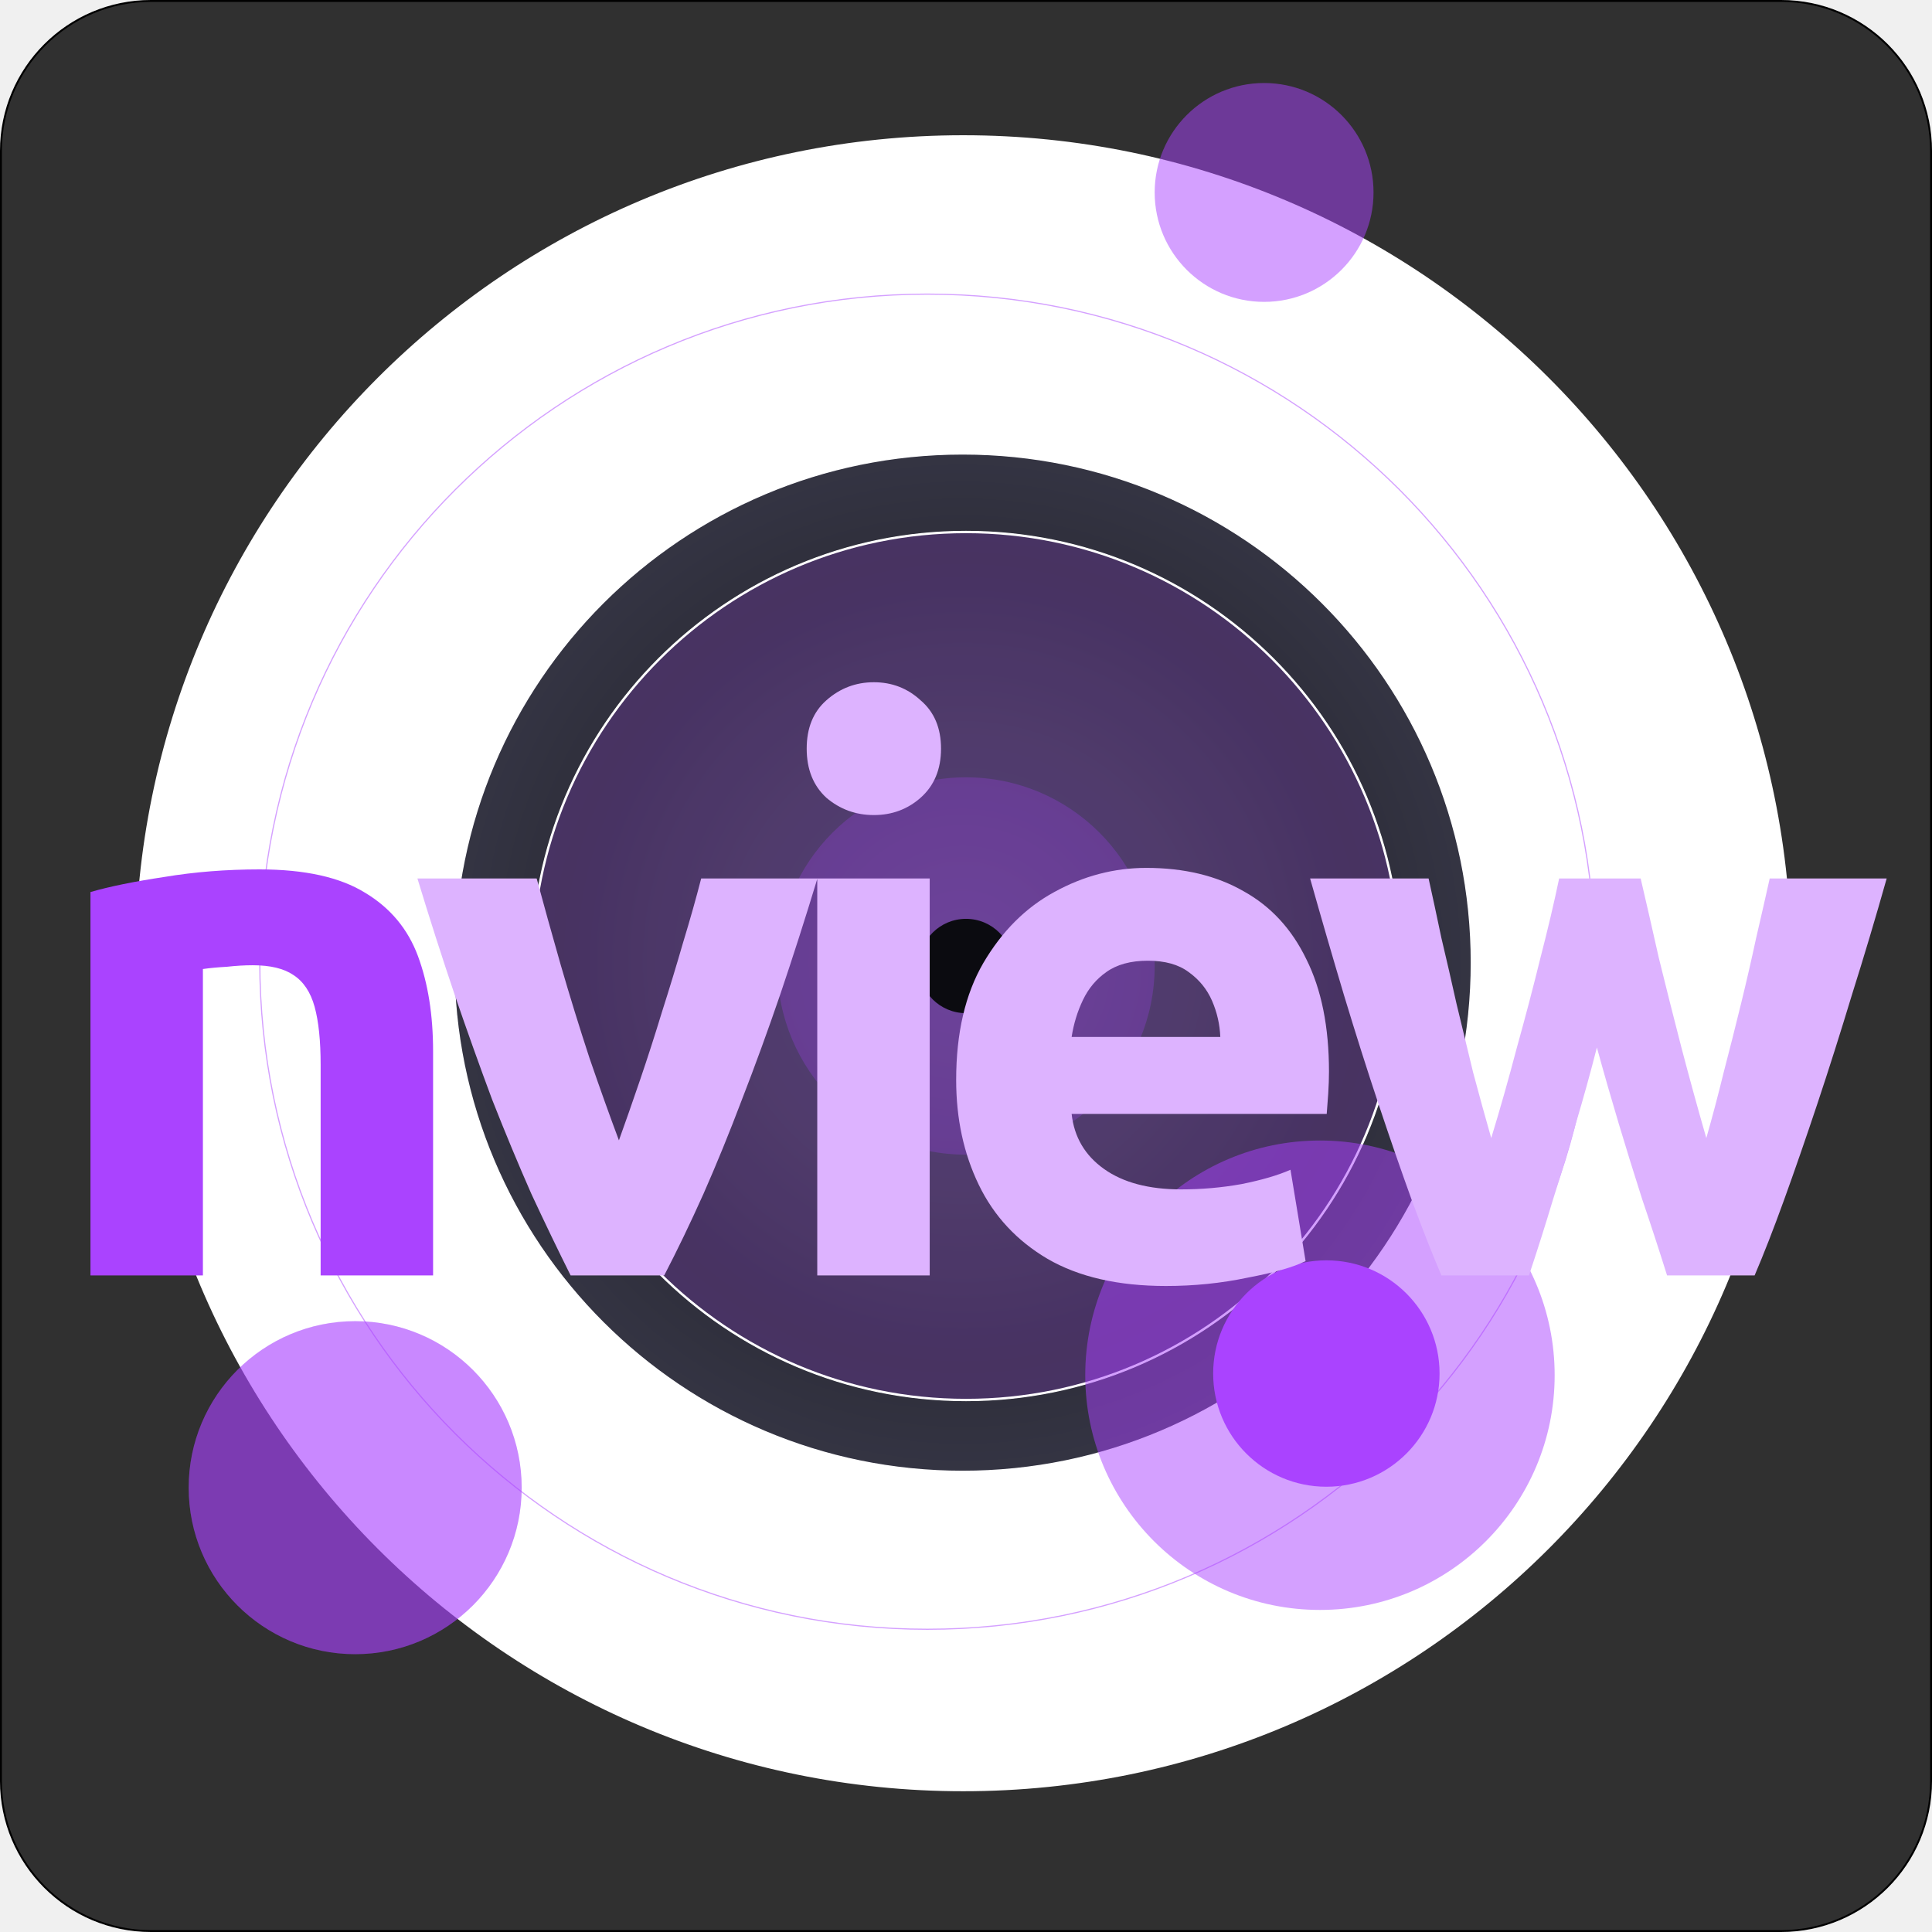
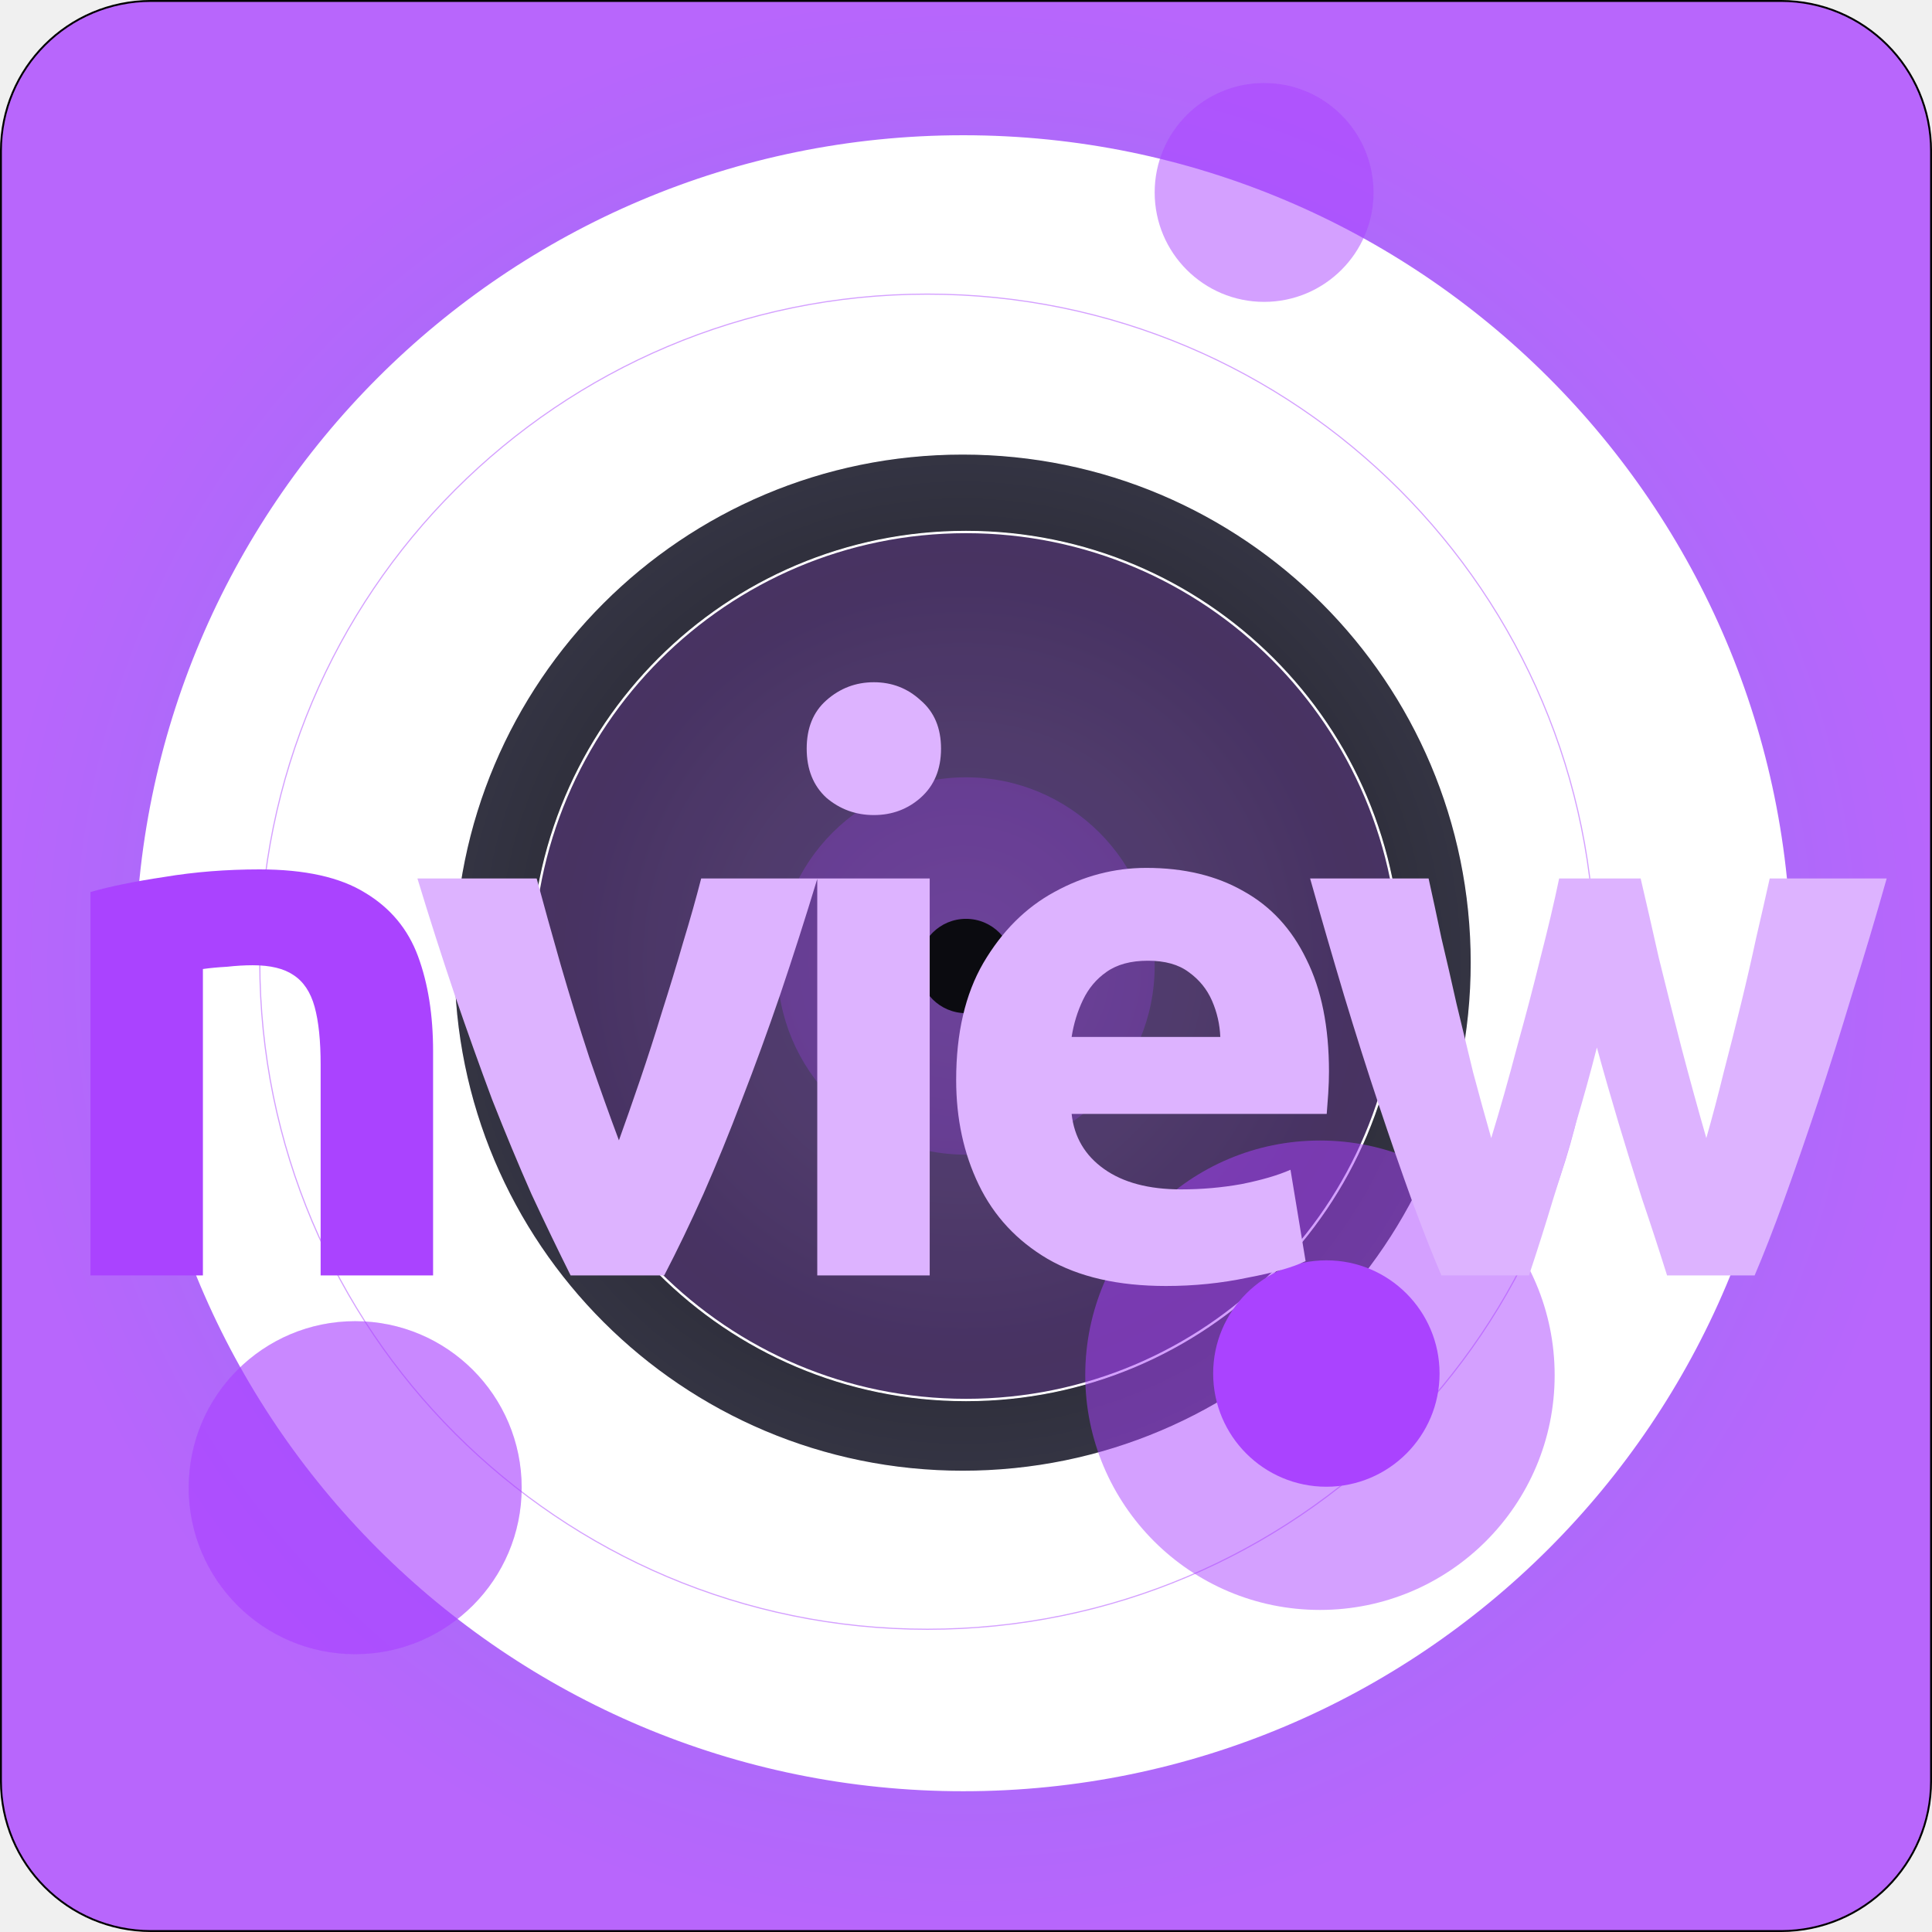
<svg xmlns="http://www.w3.org/2000/svg" width="1024" height="1024" viewBox="0 0 1024 1024" fill="none">
  <mask id="mask0_3327_78" style="mask-type:alpha" maskUnits="userSpaceOnUse" x="0" y="0" width="1024" height="1024">
    <rect width="1024" height="1024" fill="url(#paint0_linear_3327_78)" />
  </mask>
  <g mask="url(#mask0_3327_78)">
-     <rect x="0.5" y="0.5" width="1023" height="1023" rx="79.5" fill="black" fill-opacity="0.8" stroke="black" />
+     <rect x="0.5" y="0.5" width="1023" height="1023" rx="79.5" fill="url(#paint1_radial_3327_78)" fill-opacity="0.8" stroke="black" />
    <path d="M510.537 72.18C752.635 72.18 948.894 268.44 948.894 510.537C948.894 752.635 752.635 948.894 510.537 948.894C268.44 948.894 72.18 752.635 72.18 510.537C72.18 268.44 268.44 72.18 510.537 72.18Z" fill="white" stroke="white" />
    <path d="M491.52 146.585C693.332 146.585 856.934 310.187 856.935 512C856.935 713.812 693.332 877.415 491.52 877.415C289.707 877.414 126.105 713.812 126.105 512C126.106 310.187 289.707 146.586 491.52 146.585Z" fill="white" stroke="white" stroke-width="0.6" />
    <path d="M491.52 863.543C686.934 863.543 845.348 705.129 845.348 509.714C845.348 314.3 686.934 155.886 491.52 155.886C296.106 155.886 137.691 314.3 137.691 509.714C137.691 705.129 296.106 863.543 491.52 863.543Z" stroke="#AA43FF" stroke-opacity="0.5" stroke-width="0.6" />
    <path d="M512.731 220.66C674.038 220.66 804.803 351.425 804.803 512.731C804.803 674.038 674.038 804.803 512.731 804.803C351.425 804.803 220.66 674.038 220.66 512.731C220.66 351.425 351.425 220.66 512.731 220.66Z" fill="white" stroke="white" />
-     <path opacity="0.9" d="M510.224 779.807C659.111 779.807 779.807 659.111 779.807 510.224C779.807 361.337 659.111 240.64 510.224 240.64C361.337 240.64 240.64 361.337 240.64 510.224C240.64 659.111 361.337 779.807 510.224 779.807Z" fill="url(#paint1_radial_3327_78)" stroke="white" stroke-width="0.6" />
+     <path opacity="0.9" d="M510.224 779.807C659.111 779.807 779.807 659.111 779.807 510.224C779.807 361.337 659.111 240.64 510.224 240.64C361.337 240.64 240.64 361.337 240.64 510.224C240.64 659.111 361.337 779.807 510.224 779.807Z" fill="url(#paint2_radial_3327_78)" stroke="white" stroke-width="0.6" />
    <path d="M512 282.1C638.97 282.1 741.9 385.03 741.9 512C741.9 638.97 638.97 741.9 512 741.9C385.03 741.9 282.1 638.97 282.1 512C282.1 385.03 385.03 282.1 512 282.1Z" fill="#AA43FF" fill-opacity="0.2" stroke="white" />
    <path d="M512 742.4C639.246 742.4 742.4 639.246 742.4 512C742.4 384.754 639.246 281.6 512 281.6C384.754 281.6 281.6 384.754 281.6 512C281.6 639.246 384.754 742.4 512 742.4Z" stroke="white" stroke-width="0.5" />
    <path d="M276.5 788.5C276.5 837.239 236.989 876.75 188.25 876.75C139.511 876.75 100 837.239 100 788.5C100 739.761 139.511 700.25 188.25 700.25C236.989 700.25 276.5 739.761 276.5 788.5Z" fill="#AA43FF" fill-opacity="0.5" />
    <path d="M824 728.898C824 797.602 768.305 853.297 699.602 853.297C630.898 853.297 575.203 797.602 575.203 728.898C575.203 660.195 630.898 604.5 699.602 604.5C768.305 604.5 824 660.195 824 728.898Z" fill="#AA43FF" fill-opacity="0.5" />
    <path d="M728 102C728 134.033 702.033 160 670 160C637.967 160 612 134.033 612 102C612 69.968 637.967 44 670 44C702.033 44 728 69.968 728 102Z" fill="#AA43FF" fill-opacity="0.5" />
    <path d="M276.5 788.5C276.5 837.239 236.989 876.75 188.25 876.75C139.511 876.75 100 837.239 100 788.5C100 739.761 139.511 700.25 188.25 700.25C236.989 700.25 276.5 739.761 276.5 788.5Z" fill="#AA43FF" fill-opacity="0.25" />
    <path d="M612 512C612 567.228 567.228 612 512 612C456.772 612 412 567.228 412 512C412 456.772 456.772 412 512 412C567.228 412 612 456.772 612 512Z" fill="#AA43FF" fill-opacity="0.25" />
    <path d="M537 512C537 525.807 525.807 537 512 537C498.193 537 487 525.807 487 512C487 498.193 498.193 487 512 487C525.807 487 537 498.193 537 512Z" fill="#0B0B10" />
    <path d="M763 728C763 761.137 736.137 788 703 788C669.863 788 643 761.137 643 728C643 694.863 669.863 668 703 668C736.137 668 763 694.863 763 728Z" fill="#AA43FF" />
    <path d="M47.945 676V472.8C58.079 469.867 71.145 467.2 87.145 464.8C103.145 462.133 119.945 460.8 137.545 460.8C161.545 460.8 180.212 464.933 193.545 473.2C206.879 481.2 216.212 492.4 221.545 506.8C226.879 521.2 229.545 538 229.545 557.2V676H169.945V564.4C169.945 551.6 168.879 541.333 166.745 533.6C164.612 525.867 160.879 520.267 155.545 516.8C150.479 513.333 143.279 511.6 133.945 511.6C129.679 511.6 125.145 511.867 120.345 512.4C115.545 512.667 111.279 513.067 107.545 513.6V676H47.945Z" fill="#AA43FF" />
    <path d="M302.442 676C295.776 662.667 288.842 648.267 281.642 632.8C274.709 617.067 267.776 600.4 260.842 582.8C254.176 564.933 247.509 546.267 240.842 526.8C234.176 507.067 227.642 486.667 221.242 465.6H284.442C288.176 479.467 292.442 494.8 297.242 511.6C302.042 528.133 307.109 544.533 312.442 560.8C318.042 577.067 323.242 591.6 328.042 604.4C331.509 594.8 335.242 584.133 339.242 572.4C343.242 560.667 347.109 548.667 350.842 536.4C354.842 523.867 358.576 511.6 362.042 499.6C365.776 487.333 368.976 476 371.642 465.6H433.242C426.842 486.667 420.309 507.067 413.642 526.8C406.976 546.267 400.176 564.933 393.242 582.8C386.576 600.4 379.776 617.067 372.842 632.8C365.909 648.267 358.976 662.667 352.042 676H302.442ZM433.164 676V465.6H492.764V676H433.164ZM463.164 432C453.564 432 445.164 428.933 437.964 422.8C431.031 416.4 427.564 407.733 427.564 396.8C427.564 385.867 431.031 377.333 437.964 371.2C445.164 364.8 453.564 361.6 463.164 361.6C472.764 361.6 481.031 364.8 487.964 371.2C495.164 377.333 498.764 385.867 498.764 396.8C498.764 407.733 495.164 416.4 487.964 422.8C481.031 428.933 472.764 432 463.164 432ZM617.989 681.6C592.656 681.6 571.722 676.8 555.189 667.2C538.922 657.6 526.789 644.533 518.789 628C510.789 611.467 506.789 592.933 506.789 572.4C506.789 547.6 511.589 526.933 521.189 510.4C531.056 493.6 543.589 481.067 558.789 472.8C574.256 464.267 590.522 460 607.589 460C627.589 460 644.789 464.133 659.189 472.4C673.589 480.4 684.656 492.4 692.389 508.4C700.389 524.4 704.389 544.267 704.389 568C704.389 571.467 704.256 575.333 703.989 579.6C703.722 583.6 703.456 587.2 703.189 590.4H567.989C569.322 602.667 575.056 612.4 585.189 619.6C595.322 626.8 608.922 630.4 625.989 630.4C636.922 630.4 647.589 629.467 657.989 627.6C668.656 625.467 677.322 622.933 683.989 620L691.989 668.4C685.589 671.6 675.322 674.533 661.189 677.2C647.322 680.133 632.922 681.6 617.989 681.6ZM567.989 549.6H646.789C646.522 542.933 645.056 536.533 642.389 530.4C639.722 524.267 635.589 519.2 629.989 515.2C624.656 511.2 617.456 509.2 608.389 509.2C599.322 509.2 591.989 511.2 586.389 515.2C581.056 518.933 576.922 523.867 573.989 530C571.056 536.133 569.056 542.667 567.989 549.6ZM763.983 676C759.183 664.8 753.983 651.6 748.383 636.4C742.783 620.933 736.916 604 730.783 585.6C724.649 567.2 718.516 547.867 712.383 527.6C706.249 507.067 700.249 486.4 694.383 465.6H757.183C759.316 475.2 761.583 485.733 763.983 497.2C766.649 508.4 769.316 520 771.983 532C774.916 544 777.849 556.133 780.783 568.4C783.983 580.4 787.183 592 790.383 603.2C795.183 587.467 799.716 571.467 803.983 555.2C808.516 538.933 812.649 523.2 816.383 508C820.383 492.533 823.716 478.4 826.383 465.6H869.583C872.516 478.133 875.716 492.133 879.183 507.6C882.916 522.8 886.916 538.667 891.183 555.2C895.449 571.467 899.849 587.467 904.383 603.2C907.583 592 910.649 580.4 913.583 568.4C916.783 556.133 919.849 544 922.783 532C925.716 520 928.383 508.4 930.783 497.2C933.449 485.733 935.849 475.2 937.983 465.6H999.983C994.116 486.4 987.983 506.933 981.583 527.2C975.449 547.467 969.316 566.8 963.183 585.2C957.049 603.6 951.183 620.533 945.583 636C939.983 651.467 934.783 664.8 929.983 676H883.583C879.316 662.4 874.916 648.933 870.383 635.6C866.116 622.267 861.983 608.933 857.983 595.6C853.983 582.267 850.116 568.8 846.383 555.2C842.916 568.8 839.183 582.267 835.183 595.6C831.449 608.933 827.449 622.267 823.183 635.6C819.183 648.933 814.916 662.4 810.383 676H763.983Z" fill="#DDB3FF" />
  </g>
  <defs>
    <linearGradient id="paint0_linear_3327_78" x1="512" y1="0" x2="512" y2="1024" gradientUnits="userSpaceOnUse">
      <stop offset="0.192" stop-color="#1E1E2E" />
      <stop offset="1" stop-color="#0B0B10" />
    </linearGradient>
-     <radialGradient id="paint1_radial_3327_78" cx="0" cy="0" r="1" gradientUnits="userSpaceOnUse" gradientTransform="translate(510.224 510.224) scale(269.584)">
+     <radialGradient id="paint1_radial_3327_78" cx="0" cy="0" r="1" gradientUnits="userSpaceOnUse" gradientTransform="translate(512 512) rotate(90) scale(512)">
+       <stop stop-color="#5D5FEF" />
+       <stop offset="1" stop-color="#AA43FF" />
+     </radialGradient>
+     <radialGradient id="paint2_radial_3327_78" cx="0" cy="0" r="1" gradientUnits="userSpaceOnUse" gradientTransform="translate(510.224 510.224) scale(269.584)">
      <stop stop-color="#313244" />
      <stop offset="0.8" stop-color="#181825" />
      <stop offset="1" stop-color="#1E1E2E" />
    </radialGradient>
  </defs>
</svg>
